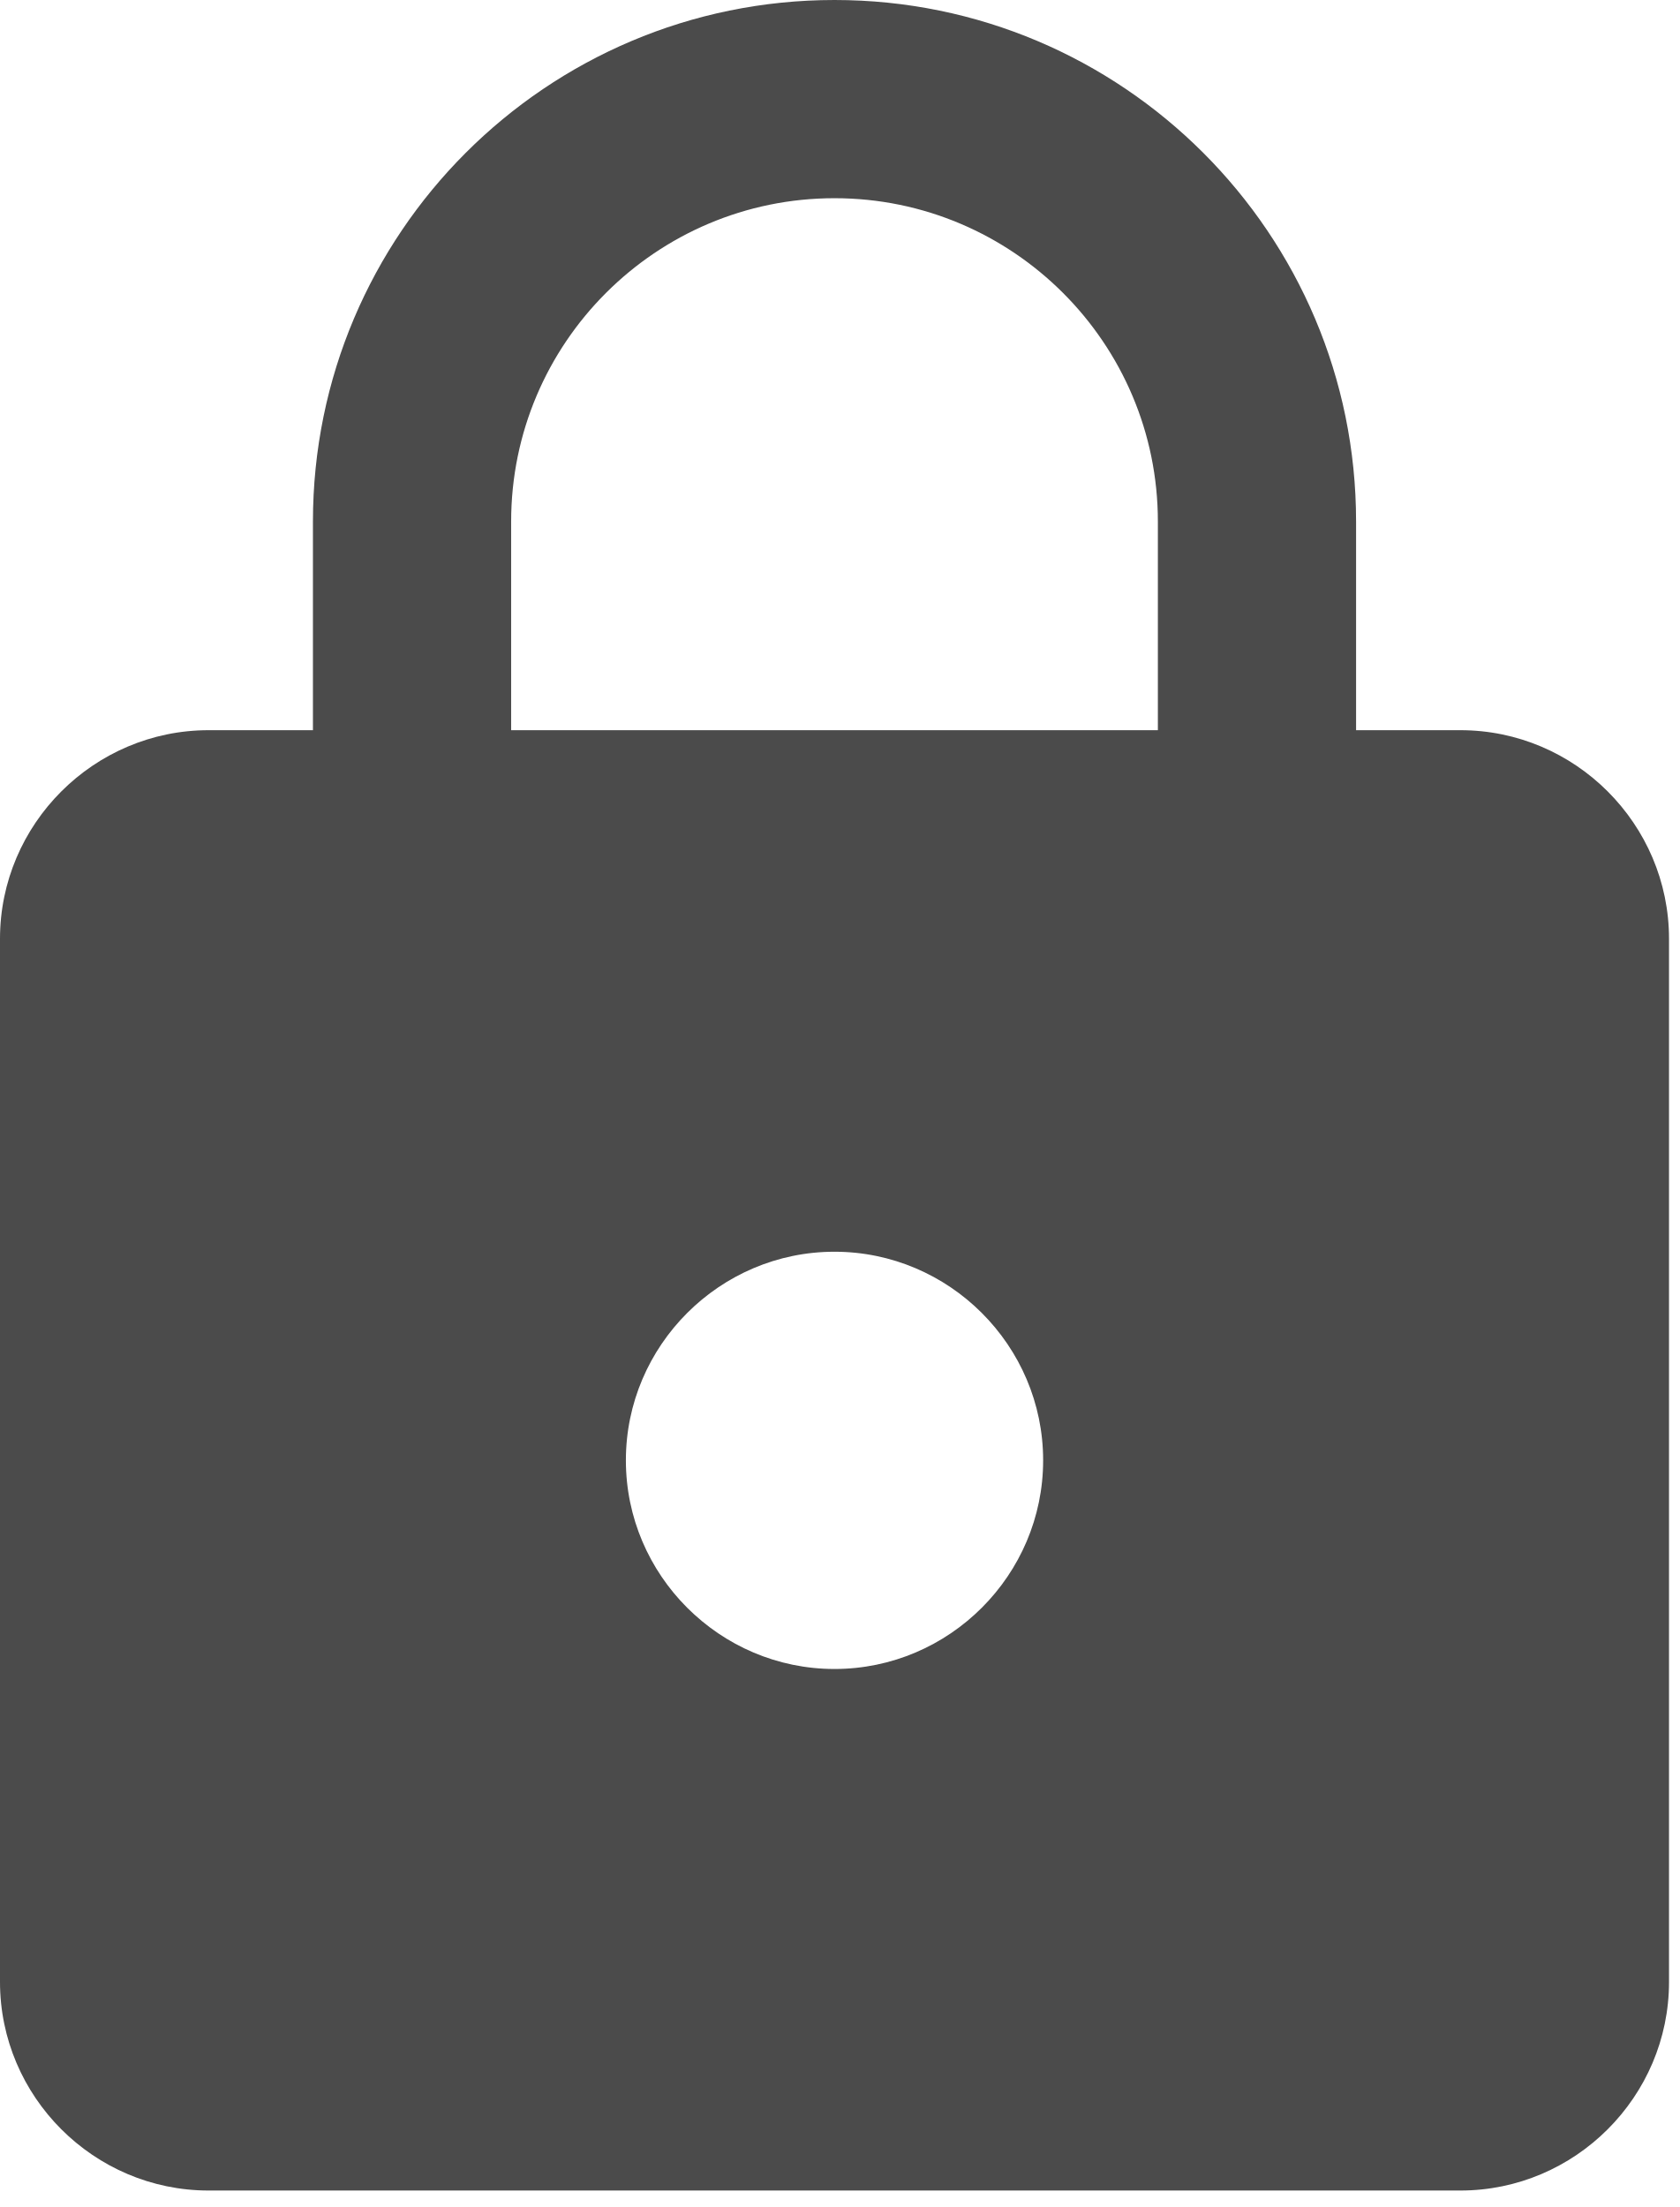
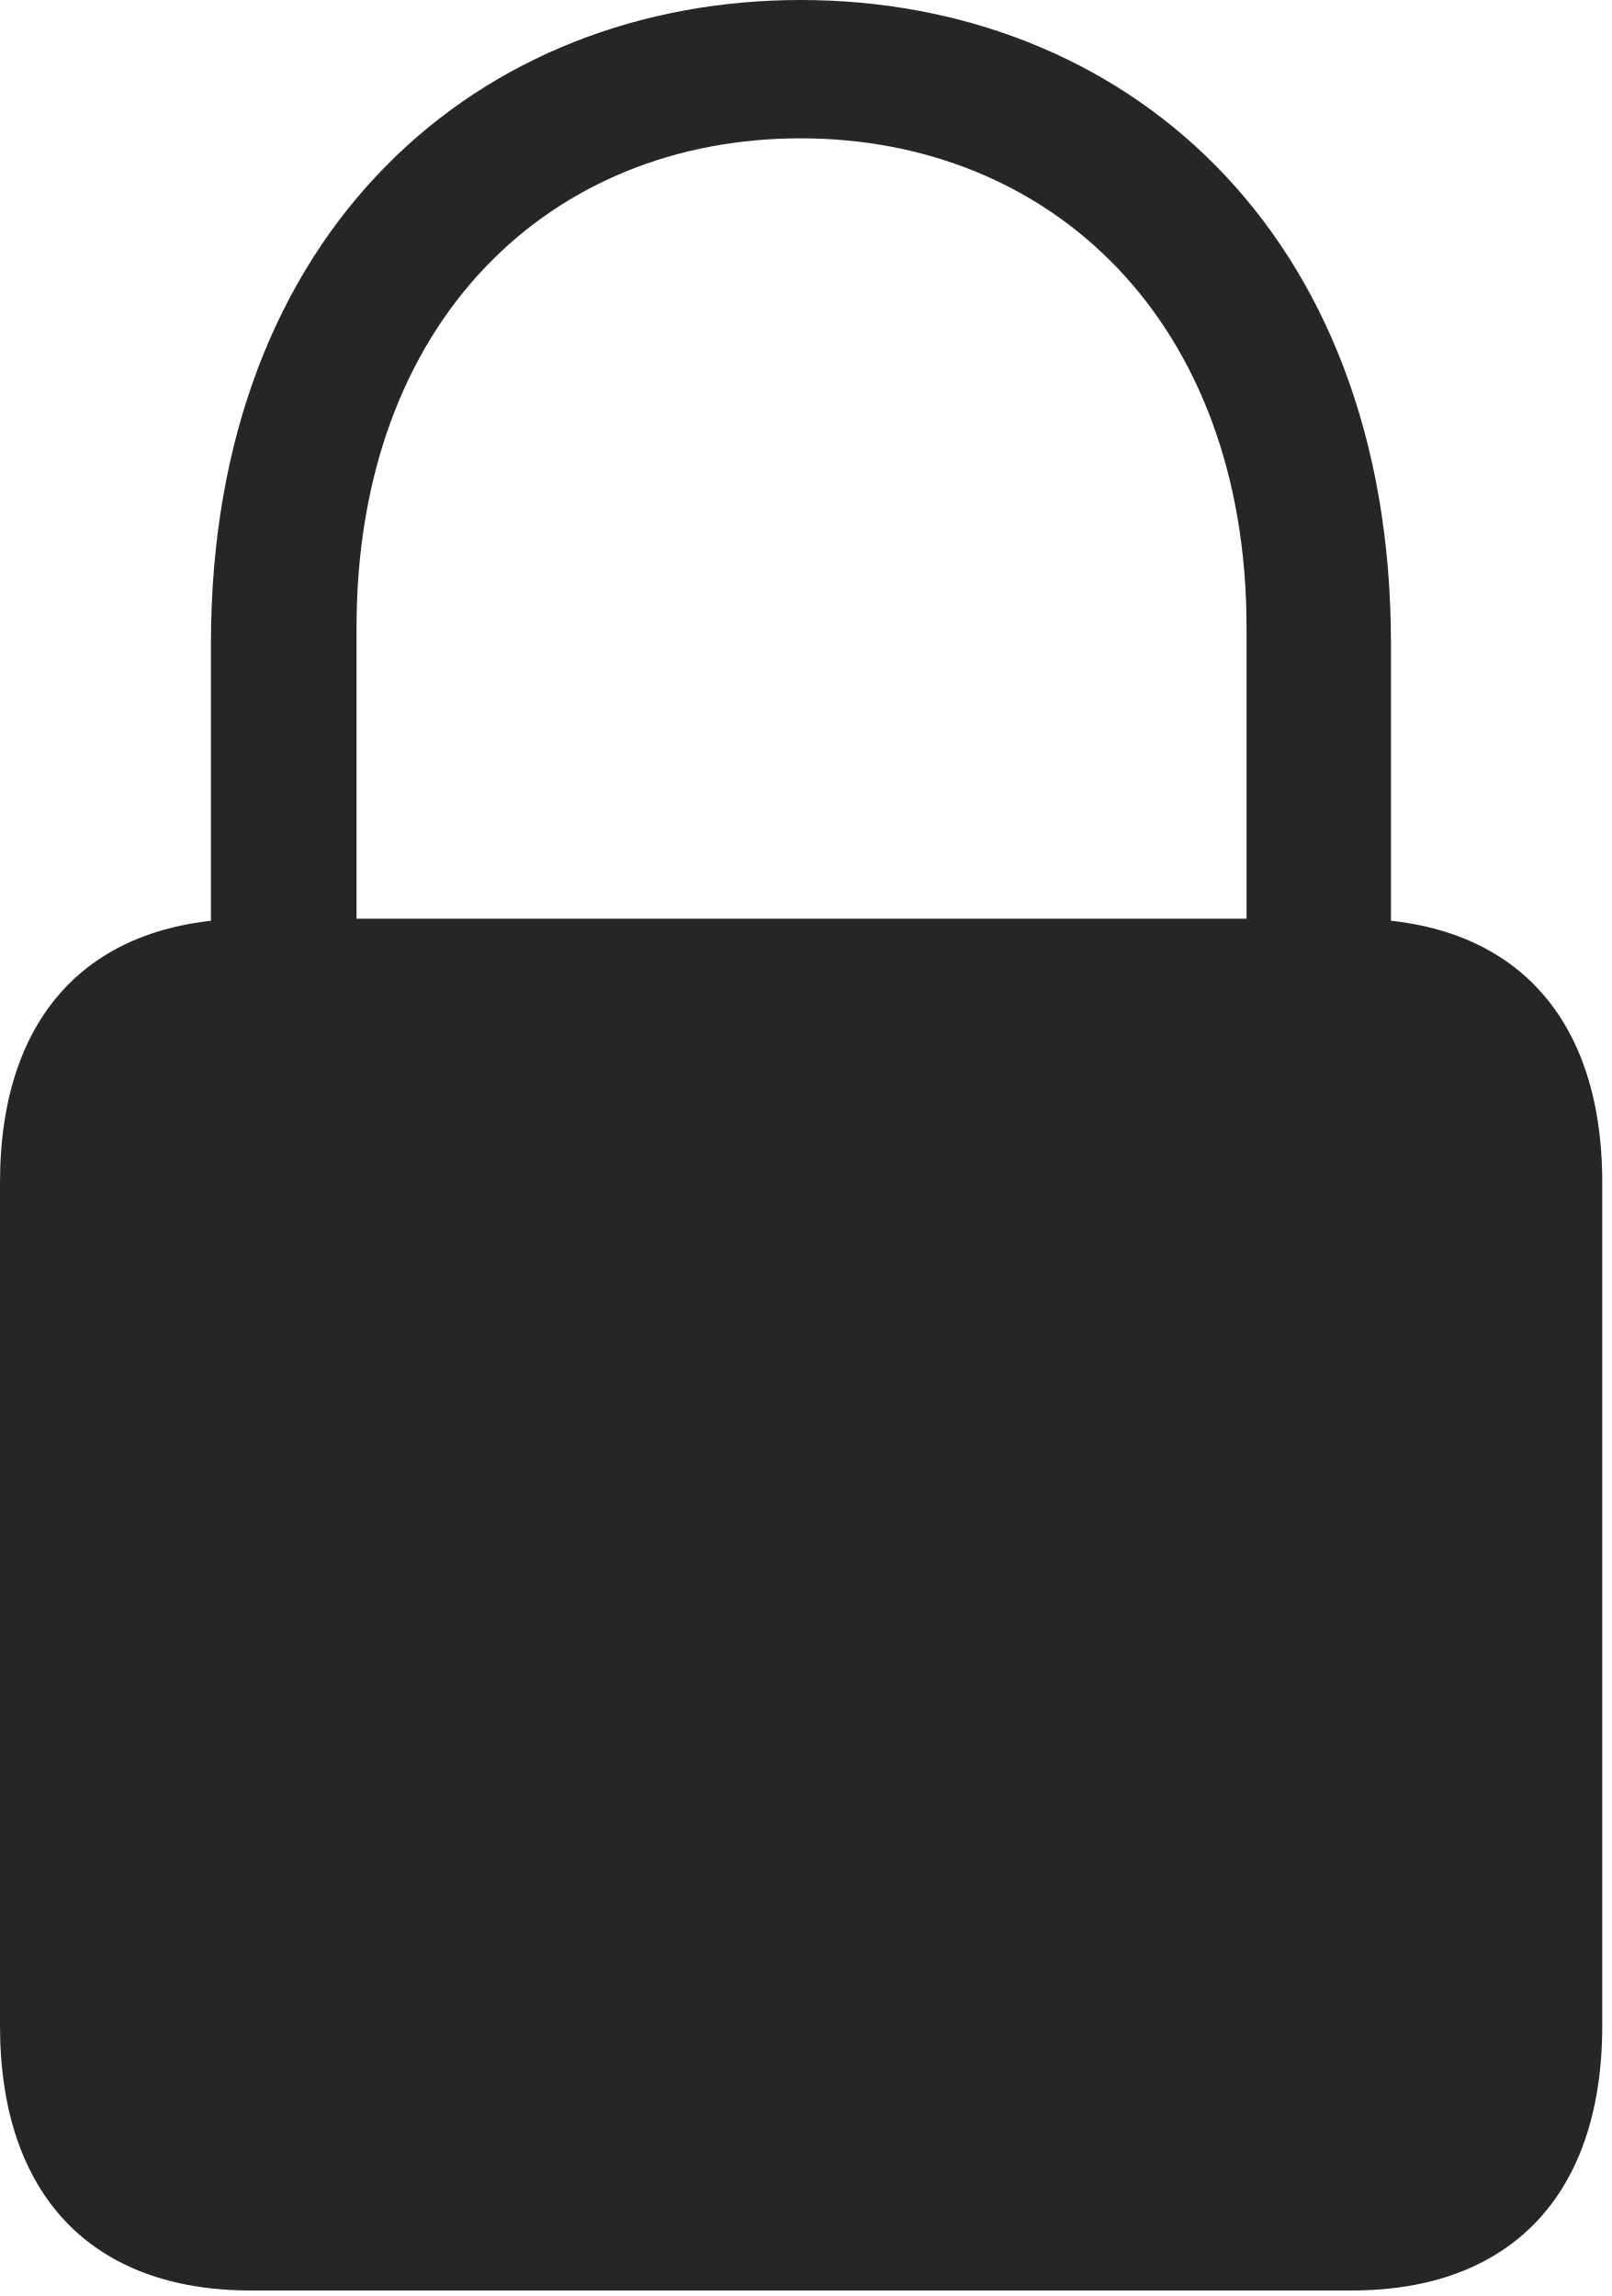
- <svg xmlns="http://www.w3.org/2000/svg" width="51" height="67" viewBox="0 0 51 67" fill="none">
-   <path d="M44.333 22.167H41.167V15.833C41.167 7.093 34.073 0 25.333 0C16.593 0 9.5 7.093 9.5 15.833V22.167H6.333C2.85 22.167 0 25.017 0 28.5V60.167C0 63.65 2.85 66.5 6.333 66.5H44.333C47.817 66.5 50.667 63.65 50.667 60.167V28.5C50.667 25.017 47.817 22.167 44.333 22.167ZM25.333 50.667C21.85 50.667 19 47.817 19 44.333C19 40.85 21.85 38 25.333 38C28.817 38 31.667 40.85 31.667 44.333C31.667 47.817 28.817 50.667 25.333 50.667ZM35.15 22.167H15.517V15.833C15.517 10.418 19.918 6.017 25.333 6.017C30.748 6.017 35.15 10.418 35.15 15.833V22.167Z" fill="#4B4B4B" />
+ <svg xmlns="http://www.w3.org/2000/svg" width="40" height="57" viewBox="0 0 40 57" fill="none">
+   <path d="M6.219 56.863H33.553C37.487 56.863 39.772 54.501 39.772 50.29V29.36C39.772 25.148 37.487 22.807 33.553 22.807H6.219C2.285 22.807 0 25.148 0 29.36V50.29C0 54.501 2.285 56.863 6.219 56.863ZM5.236 24.527H8.85V15.587C8.85 7.941 13.675 3.434 19.872 3.434C26.058 3.434 30.943 7.941 30.943 15.587V24.527H34.527V15.977C34.527 5.661 27.829 0 19.872 0C11.944 0 5.236 5.661 5.236 15.977V24.527Z" fill="black" fill-opacity="0.85" />
</svg>
